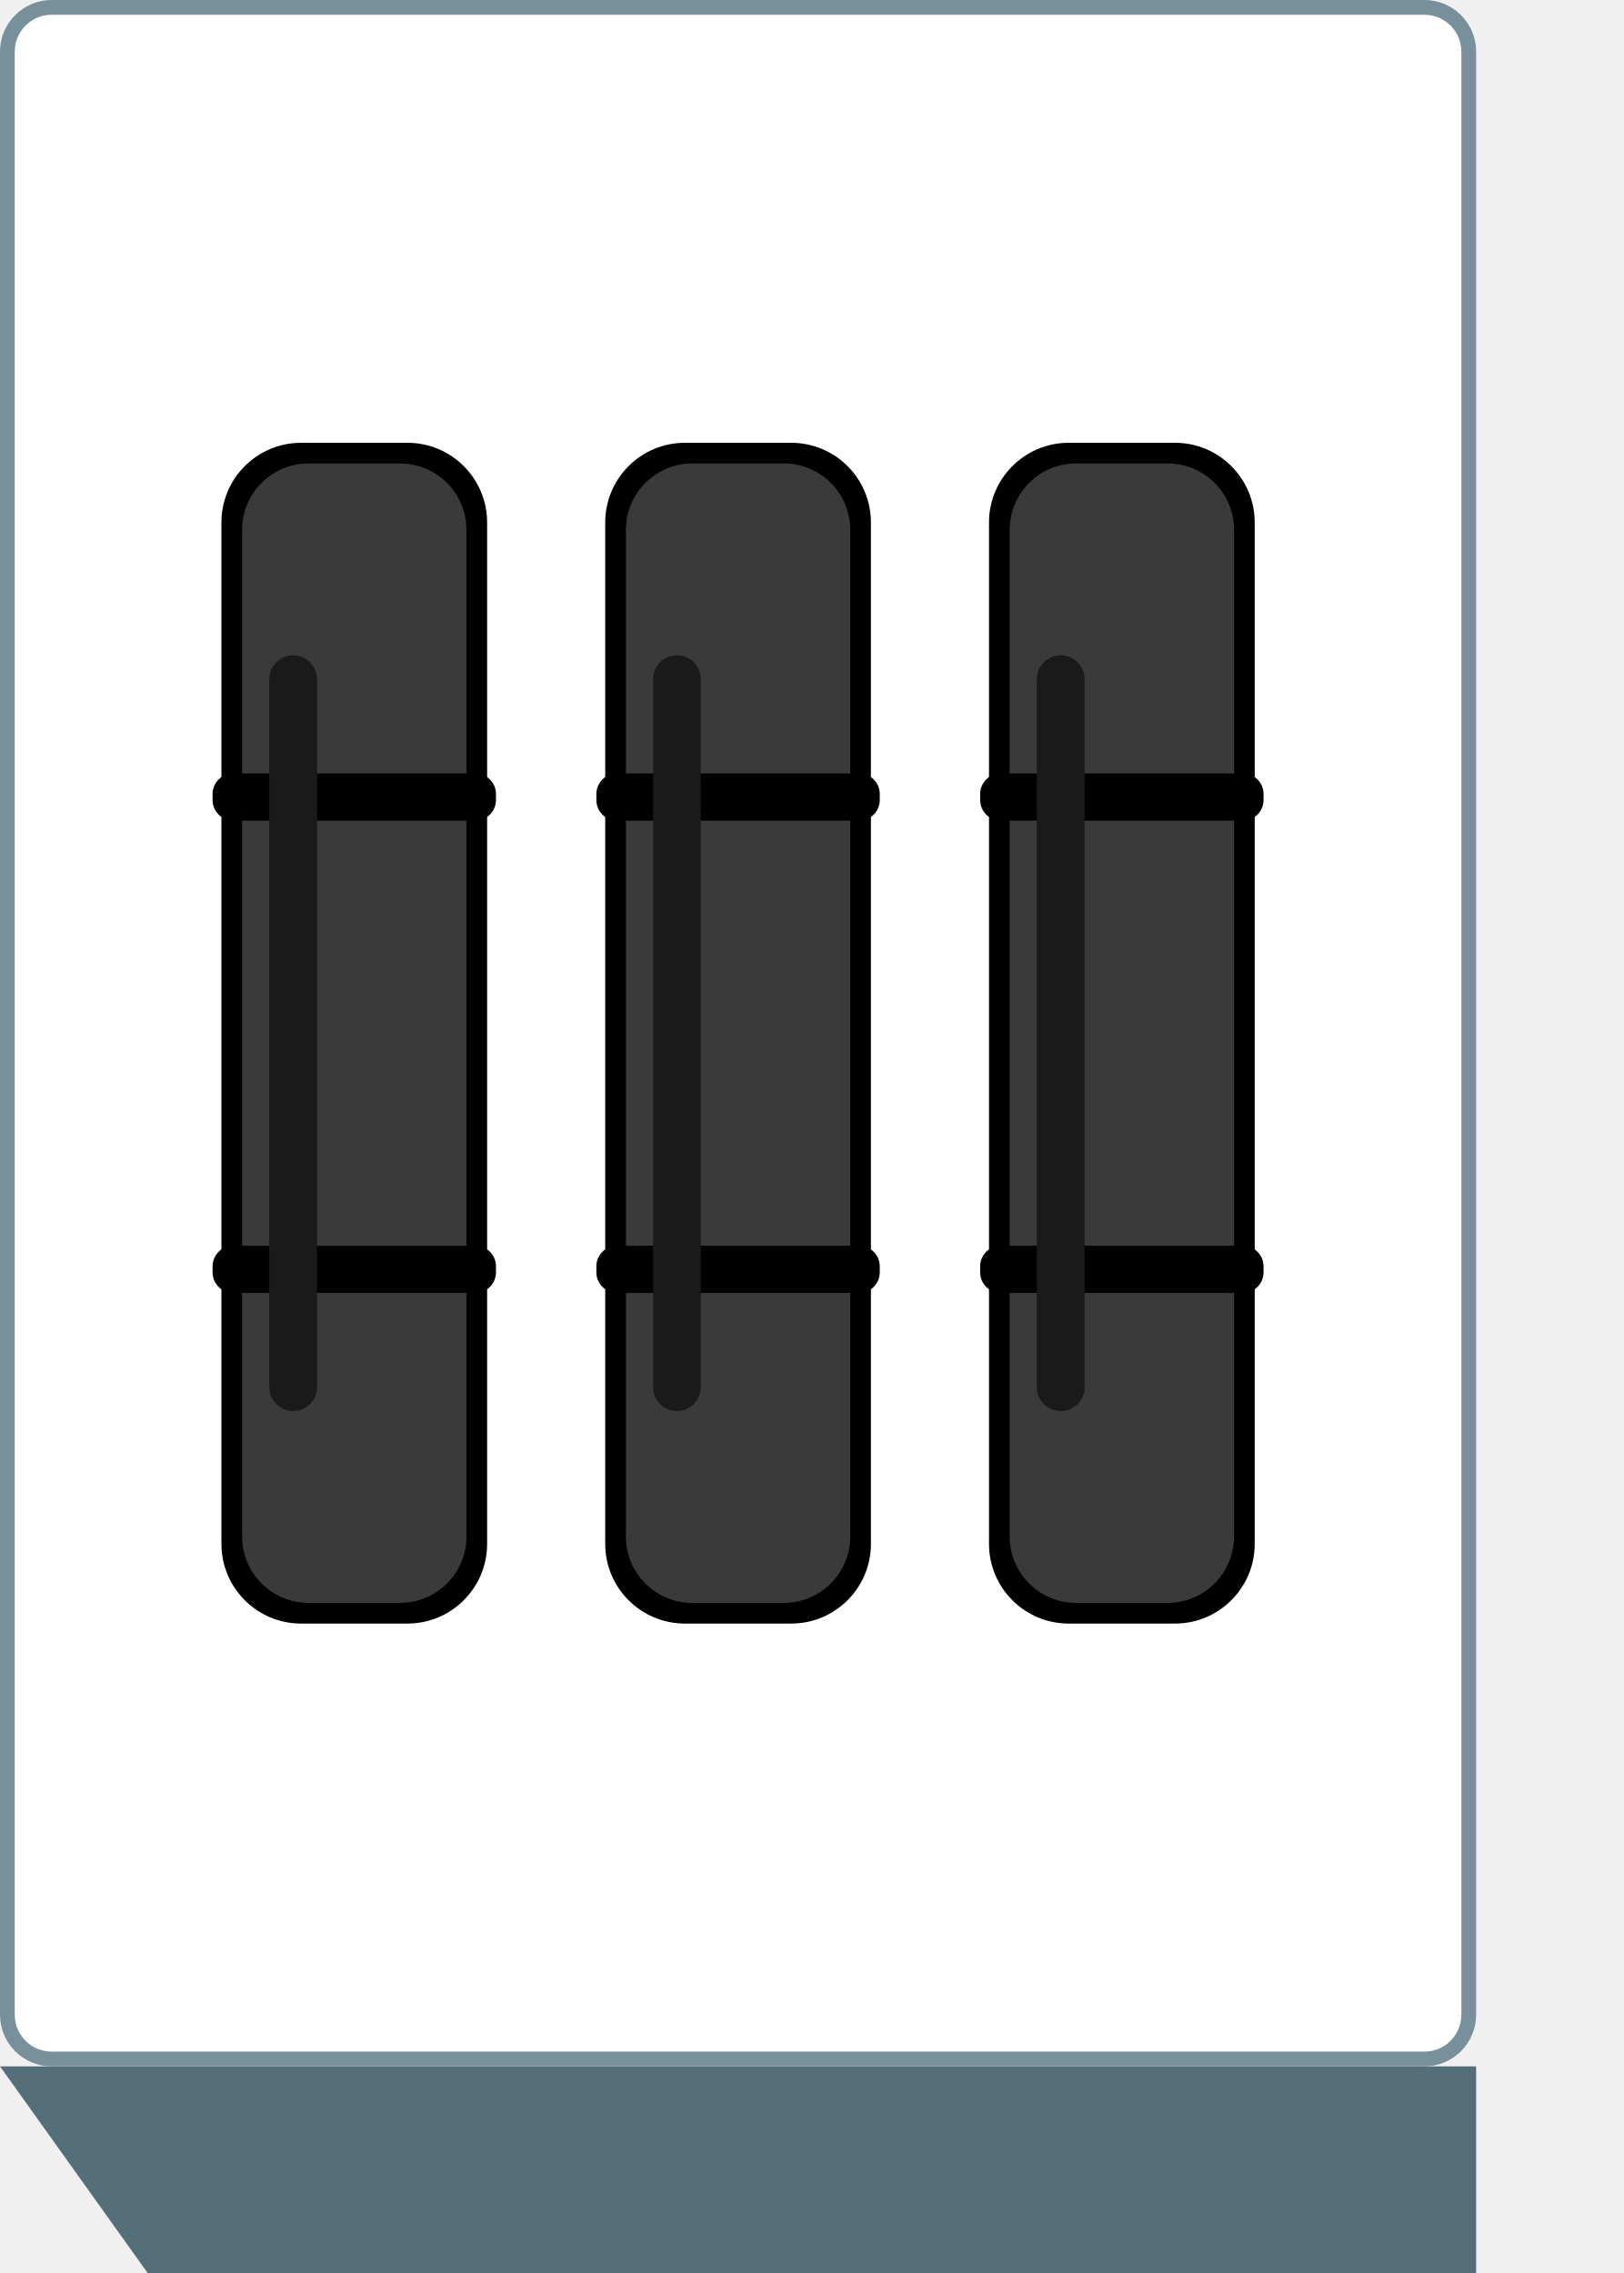
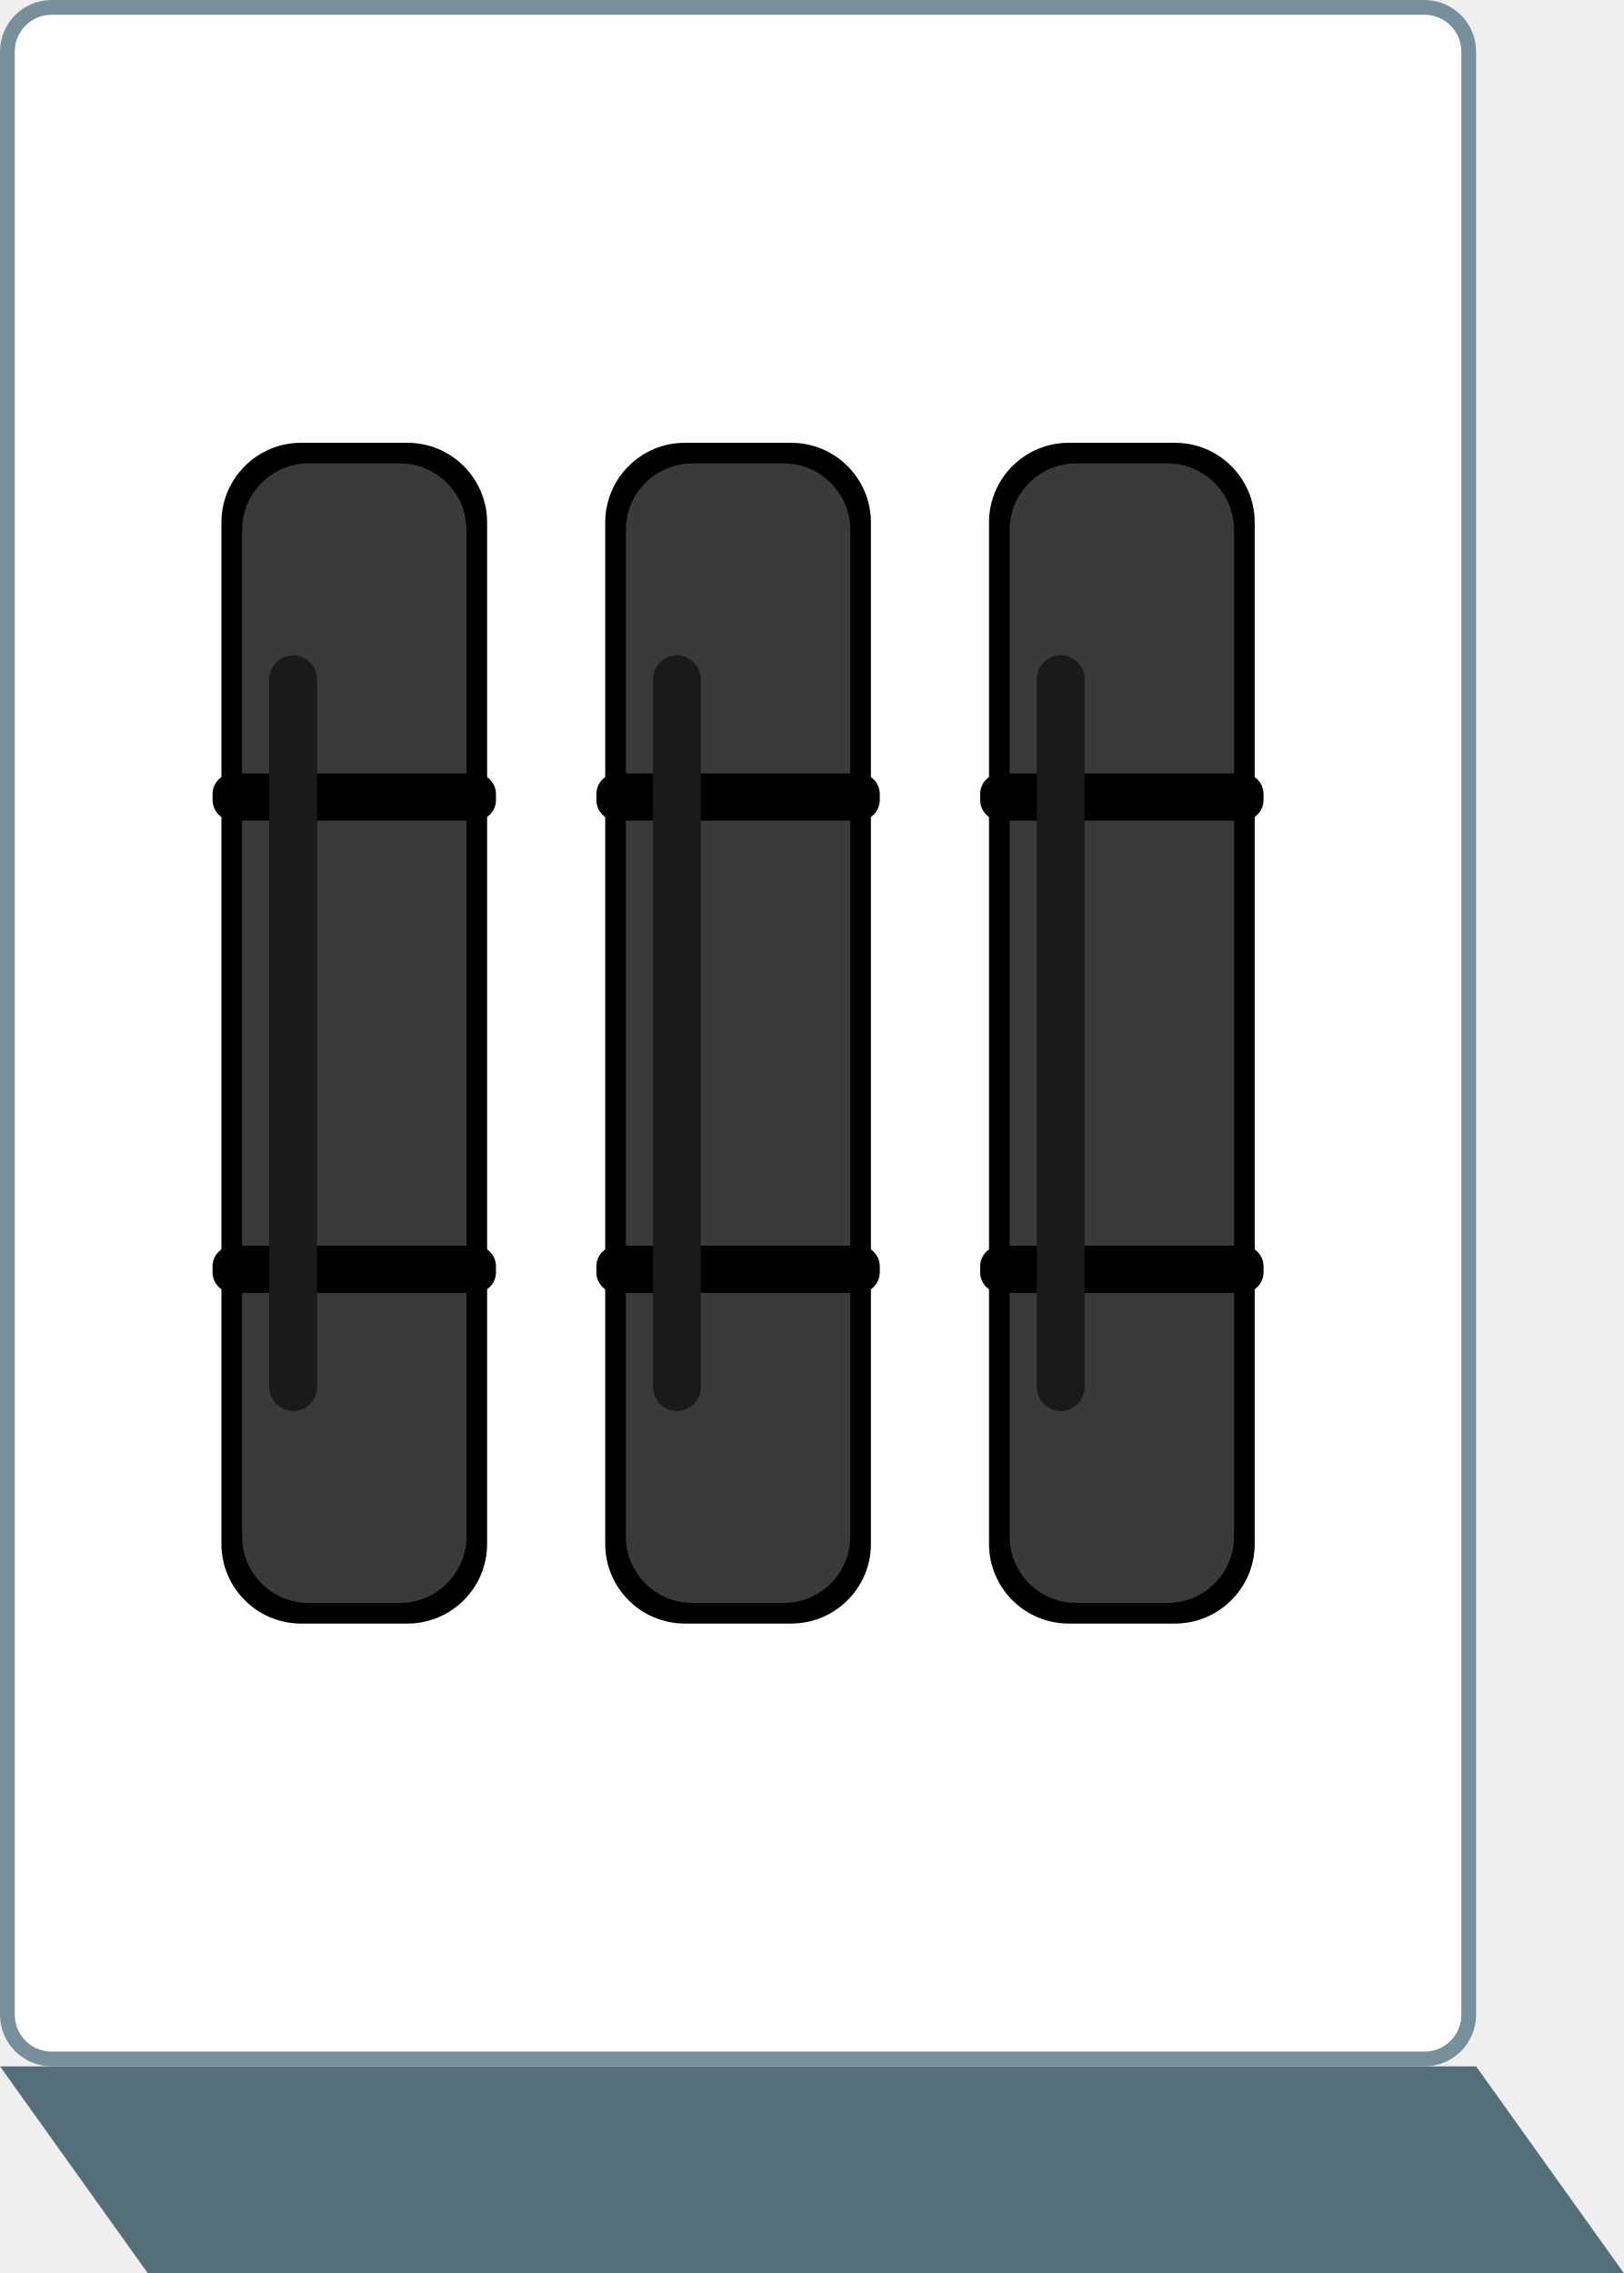
<svg xmlns="http://www.w3.org/2000/svg" width="110" height="154" viewBox="0 0 110 154">
-   <path d="M0 140 L100 140 L100 154 L10 154 Z" fill="#546e7a" />
+   <path d="M0 140 L100 140 L110 154 L10 154 Z" fill="#546e7a" />
  <rect x="0.5" y="0.5" width="99" height="139" rx="3" fill="#ffffff" stroke="#78909c" stroke-width="1" />
  <g transform="translate(0,20)">
    <rect x="15" y="10" width="18" height="80" rx="5.4" fill="#000000" />
    <rect x="16.4" y="11.4" width="15.2" height="77.2" rx="4.5" fill="#3a3a3a" />
    <rect x="14.4" y="32.4" width="19.2" height="3.2" rx="1.4" fill="#000000" />
    <rect x="14.4" y="64.4" width="19.2" height="3.2" rx="1.4" fill="#000000" />
    <rect x="18.24" y="24.4" width="3.24" height="51.2" rx="1.62" fill="#1a1a1a" />
    <rect x="41" y="10" width="18" height="80" rx="5.4" fill="#000000" />
    <rect x="42.4" y="11.4" width="15.2" height="77.2" rx="4.5" fill="#3a3a3a" />
    <rect x="40.4" y="32.4" width="19.2" height="3.2" rx="1.4" fill="#000000" />
    <rect x="40.4" y="64.4" width="19.2" height="3.2" rx="1.4" fill="#000000" />
    <rect x="44.24" y="24.4" width="3.24" height="51.2" rx="1.62" fill="#1a1a1a" />
    <rect x="67" y="10" width="18" height="80" rx="5.4" fill="#000000" />
    <rect x="68.4" y="11.4" width="15.2" height="77.2" rx="4.5" fill="#3a3a3a" />
    <rect x="66.4" y="32.4" width="19.2" height="3.2" rx="1.4" fill="#000000" />
    <rect x="66.4" y="64.4" width="19.2" height="3.2" rx="1.4" fill="#000000" />
    <rect x="70.24" y="24.4" width="3.24" height="51.2" rx="1.62" fill="#1a1a1a" />
  </g>
</svg>
